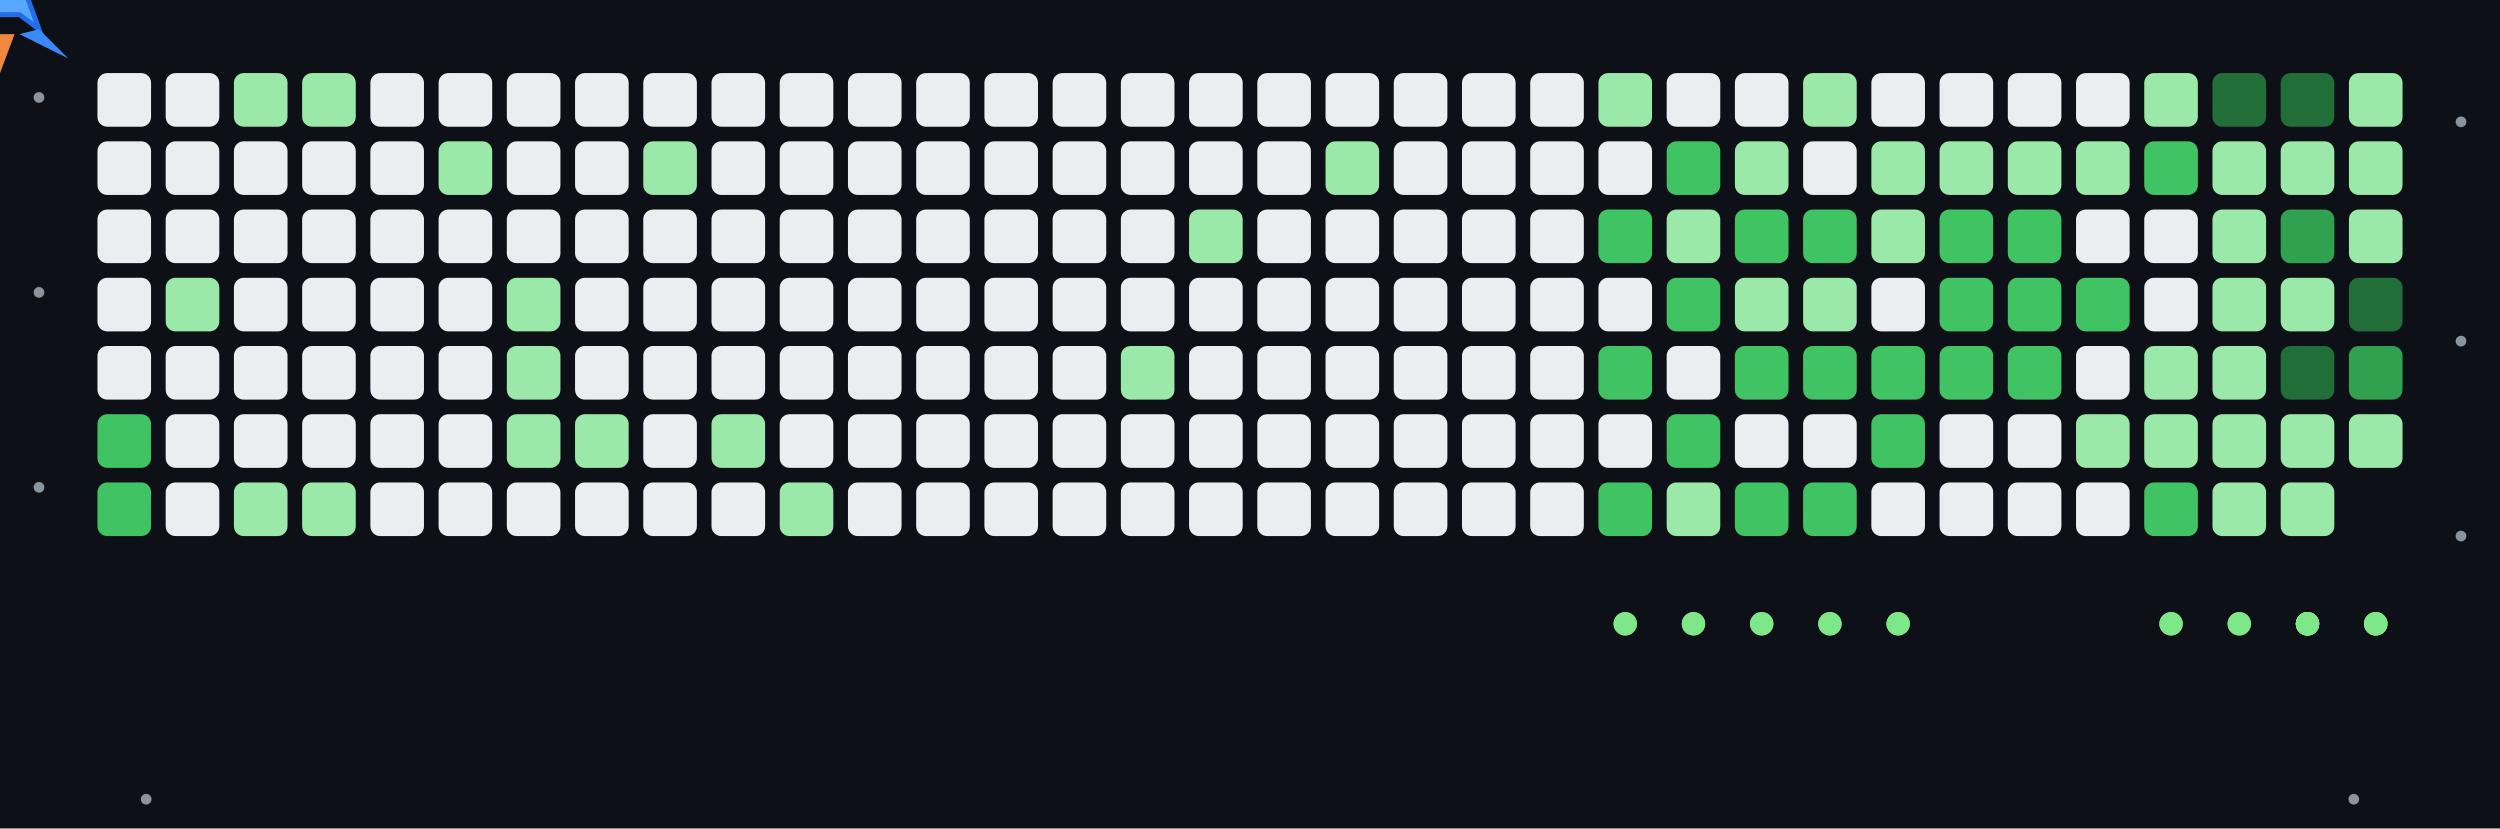
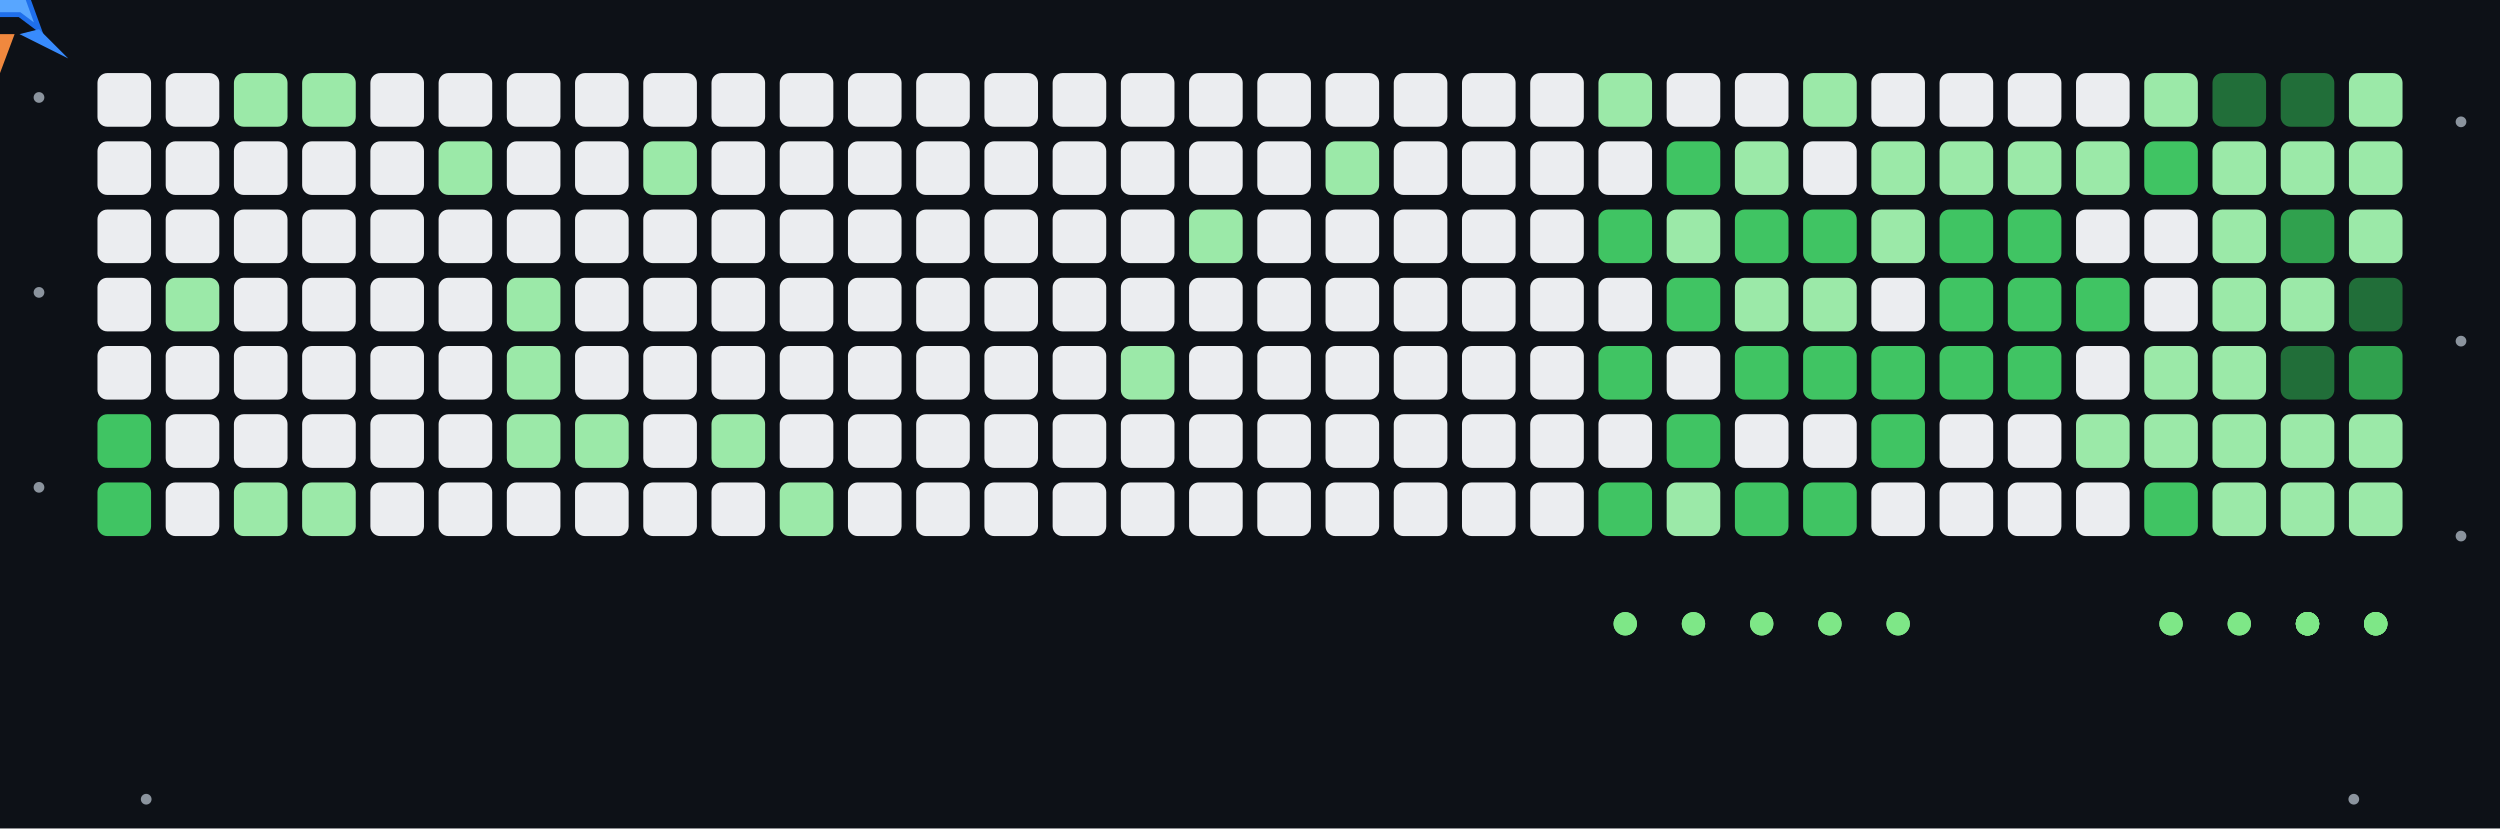
<svg xmlns="http://www.w3.org/2000/svg" viewBox="0 0 513 170">
  <rect x="0" y="0" width="513" height="170" fill="#0d1117" />
  <circle cx="8" cy="20" r="1.1" fill="#8b949e">
    <animate attributeName="opacity" values="0.2;1;0.2" dur="1.2s" repeatCount="indefinite" />
  </circle>
  <circle cx="8" cy="60" r="1.1" fill="#8b949e">
    <animate attributeName="opacity" values="0.2;1;0.2" dur="1.6s" repeatCount="indefinite" />
  </circle>
  <circle cx="8" cy="100" r="1.1" fill="#8b949e">
    <animate attributeName="opacity" values="0.2;1;0.2" dur="2s" repeatCount="indefinite" />
  </circle>
  <circle cx="505" cy="25" r="1.1" fill="#8b949e">
    <animate attributeName="opacity" values="0.2;1;0.2" dur="1.2s" repeatCount="indefinite" />
  </circle>
  <circle cx="505" cy="70" r="1.1" fill="#8b949e">
    <animate attributeName="opacity" values="0.2;1;0.2" dur="1.6s" repeatCount="indefinite" />
  </circle>
  <circle cx="505" cy="110" r="1.1" fill="#8b949e">
    <animate attributeName="opacity" values="0.2;1;0.2" dur="2s" repeatCount="indefinite" />
  </circle>
  <circle cx="30" cy="164" r="1.1" fill="#8b949e">
    <animate attributeName="opacity" values="0.2;1;0.2" dur="1.2s" repeatCount="indefinite" />
  </circle>
  <circle cx="483" cy="164" r="1.1" fill="#8b949e">
    <animate attributeName="opacity" values="0.2;1;0.2" dur="1.6s" repeatCount="indefinite" />
  </circle>
  <g id="grid">
    <rect x="20.00" y="15.00" width="11" height="11" rx="2" ry="2" fill="#ebedf0" />
    <rect x="20.00" y="29.00" width="11" height="11" rx="2" ry="2" fill="#ebedf0" />
    <rect x="20.00" y="43.00" width="11" height="11" rx="2" ry="2" fill="#ebedf0" />
    <rect x="20.00" y="57.00" width="11" height="11" rx="2" ry="2" fill="#ebedf0" />
    <rect x="20.00" y="71.00" width="11" height="11" rx="2" ry="2" fill="#ebedf0" />
    <rect x="20.00" y="85.00" width="11" height="11" rx="2" ry="2" fill="#40c463" />
    <rect x="20.00" y="99.00" width="11" height="11" rx="2" ry="2" fill="#40c463" />
    <rect x="34.00" y="15.00" width="11" height="11" rx="2" ry="2" fill="#ebedf0" />
    <rect x="34.00" y="29.00" width="11" height="11" rx="2" ry="2" fill="#ebedf0" />
    <rect x="34.00" y="43.00" width="11" height="11" rx="2" ry="2" fill="#ebedf0" />
    <rect x="34.00" y="57.00" width="11" height="11" rx="2" ry="2" fill="#9be9a8" />
    <rect x="34.00" y="71.00" width="11" height="11" rx="2" ry="2" fill="#ebedf0" />
    <rect x="34.00" y="85.00" width="11" height="11" rx="2" ry="2" fill="#ebedf0" />
    <rect x="34.00" y="99.00" width="11" height="11" rx="2" ry="2" fill="#ebedf0" />
    <rect x="48.00" y="15.00" width="11" height="11" rx="2" ry="2" fill="#9be9a8" />
    <rect x="48.00" y="29.00" width="11" height="11" rx="2" ry="2" fill="#ebedf0" />
    <rect x="48.00" y="43.00" width="11" height="11" rx="2" ry="2" fill="#ebedf0" />
    <rect x="48.00" y="57.00" width="11" height="11" rx="2" ry="2" fill="#ebedf0" />
    <rect x="48.00" y="71.00" width="11" height="11" rx="2" ry="2" fill="#ebedf0" />
    <rect x="48.00" y="85.00" width="11" height="11" rx="2" ry="2" fill="#ebedf0" />
    <rect x="48.00" y="99.00" width="11" height="11" rx="2" ry="2" fill="#9be9a8" />
    <rect x="62.00" y="15.00" width="11" height="11" rx="2" ry="2" fill="#9be9a8" />
    <rect x="62.00" y="29.00" width="11" height="11" rx="2" ry="2" fill="#ebedf0" />
    <rect x="62.00" y="43.00" width="11" height="11" rx="2" ry="2" fill="#ebedf0" />
    <rect x="62.00" y="57.00" width="11" height="11" rx="2" ry="2" fill="#ebedf0" />
    <rect x="62.00" y="71.00" width="11" height="11" rx="2" ry="2" fill="#ebedf0" />
    <rect x="62.00" y="85.00" width="11" height="11" rx="2" ry="2" fill="#ebedf0" />
    <rect x="62.00" y="99.00" width="11" height="11" rx="2" ry="2" fill="#9be9a8" />
    <rect x="76.00" y="15.00" width="11" height="11" rx="2" ry="2" fill="#ebedf0" />
    <rect x="76.00" y="29.00" width="11" height="11" rx="2" ry="2" fill="#ebedf0" />
    <rect x="76.00" y="43.00" width="11" height="11" rx="2" ry="2" fill="#ebedf0" />
    <rect x="76.00" y="57.00" width="11" height="11" rx="2" ry="2" fill="#ebedf0" />
    <rect x="76.00" y="71.00" width="11" height="11" rx="2" ry="2" fill="#ebedf0" />
    <rect x="76.00" y="85.00" width="11" height="11" rx="2" ry="2" fill="#ebedf0" />
    <rect x="76.00" y="99.00" width="11" height="11" rx="2" ry="2" fill="#ebedf0" />
    <rect x="90.00" y="15.00" width="11" height="11" rx="2" ry="2" fill="#ebedf0" />
    <rect x="90.00" y="29.00" width="11" height="11" rx="2" ry="2" fill="#9be9a8" />
    <rect x="90.00" y="43.00" width="11" height="11" rx="2" ry="2" fill="#ebedf0" />
    <rect x="90.00" y="57.00" width="11" height="11" rx="2" ry="2" fill="#ebedf0" />
    <rect x="90.00" y="71.00" width="11" height="11" rx="2" ry="2" fill="#ebedf0" />
    <rect x="90.00" y="85.00" width="11" height="11" rx="2" ry="2" fill="#ebedf0" />
    <rect x="90.00" y="99.00" width="11" height="11" rx="2" ry="2" fill="#ebedf0" />
    <rect x="104.00" y="15.00" width="11" height="11" rx="2" ry="2" fill="#ebedf0" />
    <rect x="104.00" y="29.00" width="11" height="11" rx="2" ry="2" fill="#ebedf0" />
    <rect x="104.00" y="43.00" width="11" height="11" rx="2" ry="2" fill="#ebedf0" />
    <rect x="104.00" y="57.00" width="11" height="11" rx="2" ry="2" fill="#9be9a8" />
    <rect x="104.00" y="71.00" width="11" height="11" rx="2" ry="2" fill="#9be9a8" />
    <rect x="104.00" y="85.00" width="11" height="11" rx="2" ry="2" fill="#9be9a8" />
    <rect x="104.00" y="99.00" width="11" height="11" rx="2" ry="2" fill="#ebedf0" />
    <rect x="118.00" y="15.00" width="11" height="11" rx="2" ry="2" fill="#ebedf0" />
    <rect x="118.00" y="29.00" width="11" height="11" rx="2" ry="2" fill="#ebedf0" />
    <rect x="118.00" y="43.00" width="11" height="11" rx="2" ry="2" fill="#ebedf0" />
    <rect x="118.00" y="57.00" width="11" height="11" rx="2" ry="2" fill="#ebedf0" />
    <rect x="118.00" y="71.00" width="11" height="11" rx="2" ry="2" fill="#ebedf0" />
    <rect x="118.00" y="85.00" width="11" height="11" rx="2" ry="2" fill="#9be9a8" />
    <rect x="118.00" y="99.00" width="11" height="11" rx="2" ry="2" fill="#ebedf0" />
    <rect x="132.00" y="15.00" width="11" height="11" rx="2" ry="2" fill="#ebedf0" />
    <rect x="132.00" y="29.00" width="11" height="11" rx="2" ry="2" fill="#9be9a8" />
    <rect x="132.00" y="43.00" width="11" height="11" rx="2" ry="2" fill="#ebedf0" />
    <rect x="132.00" y="57.00" width="11" height="11" rx="2" ry="2" fill="#ebedf0" />
    <rect x="132.00" y="71.00" width="11" height="11" rx="2" ry="2" fill="#ebedf0" />
    <rect x="132.00" y="85.00" width="11" height="11" rx="2" ry="2" fill="#ebedf0" />
    <rect x="132.00" y="99.00" width="11" height="11" rx="2" ry="2" fill="#ebedf0" />
    <rect x="146.00" y="15.00" width="11" height="11" rx="2" ry="2" fill="#ebedf0" />
    <rect x="146.00" y="29.00" width="11" height="11" rx="2" ry="2" fill="#ebedf0" />
    <rect x="146.00" y="43.00" width="11" height="11" rx="2" ry="2" fill="#ebedf0" />
    <rect x="146.00" y="57.00" width="11" height="11" rx="2" ry="2" fill="#ebedf0" />
    <rect x="146.00" y="71.00" width="11" height="11" rx="2" ry="2" fill="#ebedf0" />
    <rect x="146.00" y="85.00" width="11" height="11" rx="2" ry="2" fill="#9be9a8" />
    <rect x="146.00" y="99.00" width="11" height="11" rx="2" ry="2" fill="#ebedf0" />
    <rect x="160.00" y="15.00" width="11" height="11" rx="2" ry="2" fill="#ebedf0" />
    <rect x="160.00" y="29.00" width="11" height="11" rx="2" ry="2" fill="#ebedf0" />
    <rect x="160.00" y="43.00" width="11" height="11" rx="2" ry="2" fill="#ebedf0" />
    <rect x="160.00" y="57.00" width="11" height="11" rx="2" ry="2" fill="#ebedf0" />
    <rect x="160.00" y="71.00" width="11" height="11" rx="2" ry="2" fill="#ebedf0" />
    <rect x="160.00" y="85.00" width="11" height="11" rx="2" ry="2" fill="#ebedf0" />
    <rect x="160.00" y="99.00" width="11" height="11" rx="2" ry="2" fill="#9be9a8" />
    <rect x="174.00" y="15.00" width="11" height="11" rx="2" ry="2" fill="#ebedf0" />
    <rect x="174.00" y="29.00" width="11" height="11" rx="2" ry="2" fill="#ebedf0" />
    <rect x="174.00" y="43.00" width="11" height="11" rx="2" ry="2" fill="#ebedf0" />
    <rect x="174.00" y="57.00" width="11" height="11" rx="2" ry="2" fill="#ebedf0" />
    <rect x="174.00" y="71.00" width="11" height="11" rx="2" ry="2" fill="#ebedf0" />
    <rect x="174.00" y="85.00" width="11" height="11" rx="2" ry="2" fill="#ebedf0" />
    <rect x="174.00" y="99.00" width="11" height="11" rx="2" ry="2" fill="#ebedf0" />
    <rect x="188.00" y="15.00" width="11" height="11" rx="2" ry="2" fill="#ebedf0" />
    <rect x="188.00" y="29.00" width="11" height="11" rx="2" ry="2" fill="#ebedf0" />
    <rect x="188.00" y="43.00" width="11" height="11" rx="2" ry="2" fill="#ebedf0" />
    <rect x="188.00" y="57.00" width="11" height="11" rx="2" ry="2" fill="#ebedf0" />
    <rect x="188.00" y="71.00" width="11" height="11" rx="2" ry="2" fill="#ebedf0" />
    <rect x="188.00" y="85.00" width="11" height="11" rx="2" ry="2" fill="#ebedf0" />
    <rect x="188.00" y="99.00" width="11" height="11" rx="2" ry="2" fill="#ebedf0" />
    <rect x="202.00" y="15.00" width="11" height="11" rx="2" ry="2" fill="#ebedf0" />
    <rect x="202.00" y="29.00" width="11" height="11" rx="2" ry="2" fill="#ebedf0" />
    <rect x="202.00" y="43.00" width="11" height="11" rx="2" ry="2" fill="#ebedf0" />
    <rect x="202.00" y="57.00" width="11" height="11" rx="2" ry="2" fill="#ebedf0" />
    <rect x="202.00" y="71.00" width="11" height="11" rx="2" ry="2" fill="#ebedf0" />
    <rect x="202.00" y="85.00" width="11" height="11" rx="2" ry="2" fill="#ebedf0" />
    <rect x="202.00" y="99.00" width="11" height="11" rx="2" ry="2" fill="#ebedf0" />
    <rect x="216.00" y="15.00" width="11" height="11" rx="2" ry="2" fill="#ebedf0" />
    <rect x="216.00" y="29.00" width="11" height="11" rx="2" ry="2" fill="#ebedf0" />
    <rect x="216.00" y="43.00" width="11" height="11" rx="2" ry="2" fill="#ebedf0" />
    <rect x="216.00" y="57.00" width="11" height="11" rx="2" ry="2" fill="#ebedf0" />
    <rect x="216.00" y="71.00" width="11" height="11" rx="2" ry="2" fill="#ebedf0" />
    <rect x="216.00" y="85.00" width="11" height="11" rx="2" ry="2" fill="#ebedf0" />
    <rect x="216.00" y="99.00" width="11" height="11" rx="2" ry="2" fill="#ebedf0" />
    <rect x="230.00" y="15.00" width="11" height="11" rx="2" ry="2" fill="#ebedf0" />
    <rect x="230.00" y="29.00" width="11" height="11" rx="2" ry="2" fill="#ebedf0" />
    <rect x="230.00" y="43.00" width="11" height="11" rx="2" ry="2" fill="#ebedf0" />
    <rect x="230.00" y="57.00" width="11" height="11" rx="2" ry="2" fill="#ebedf0" />
    <rect x="230.00" y="71.00" width="11" height="11" rx="2" ry="2" fill="#9be9a8" />
    <rect x="230.00" y="85.00" width="11" height="11" rx="2" ry="2" fill="#ebedf0" />
    <rect x="230.00" y="99.00" width="11" height="11" rx="2" ry="2" fill="#ebedf0" />
    <rect x="244.00" y="15.00" width="11" height="11" rx="2" ry="2" fill="#ebedf0" />
    <rect x="244.00" y="29.00" width="11" height="11" rx="2" ry="2" fill="#ebedf0" />
    <rect x="244.00" y="43.00" width="11" height="11" rx="2" ry="2" fill="#9be9a8" />
    <rect x="244.00" y="57.00" width="11" height="11" rx="2" ry="2" fill="#ebedf0" />
    <rect x="244.00" y="71.00" width="11" height="11" rx="2" ry="2" fill="#ebedf0" />
    <rect x="244.00" y="85.00" width="11" height="11" rx="2" ry="2" fill="#ebedf0" />
    <rect x="244.00" y="99.00" width="11" height="11" rx="2" ry="2" fill="#ebedf0" />
    <rect x="258.00" y="15.00" width="11" height="11" rx="2" ry="2" fill="#ebedf0" />
    <rect x="258.00" y="29.00" width="11" height="11" rx="2" ry="2" fill="#ebedf0" />
    <rect x="258.00" y="43.00" width="11" height="11" rx="2" ry="2" fill="#ebedf0" />
    <rect x="258.00" y="57.00" width="11" height="11" rx="2" ry="2" fill="#ebedf0" />
    <rect x="258.00" y="71.00" width="11" height="11" rx="2" ry="2" fill="#ebedf0" />
    <rect x="258.00" y="85.00" width="11" height="11" rx="2" ry="2" fill="#ebedf0" />
    <rect x="258.00" y="99.00" width="11" height="11" rx="2" ry="2" fill="#ebedf0" />
    <rect x="272.00" y="15.00" width="11" height="11" rx="2" ry="2" fill="#ebedf0" />
    <rect x="272.00" y="29.00" width="11" height="11" rx="2" ry="2" fill="#9be9a8" />
    <rect x="272.00" y="43.00" width="11" height="11" rx="2" ry="2" fill="#ebedf0" />
    <rect x="272.00" y="57.00" width="11" height="11" rx="2" ry="2" fill="#ebedf0" />
    <rect x="272.00" y="71.00" width="11" height="11" rx="2" ry="2" fill="#ebedf0" />
    <rect x="272.00" y="85.00" width="11" height="11" rx="2" ry="2" fill="#ebedf0" />
    <rect x="272.00" y="99.00" width="11" height="11" rx="2" ry="2" fill="#ebedf0" />
    <rect x="286.00" y="15.00" width="11" height="11" rx="2" ry="2" fill="#ebedf0" />
    <rect x="286.00" y="29.00" width="11" height="11" rx="2" ry="2" fill="#ebedf0" />
    <rect x="286.00" y="43.00" width="11" height="11" rx="2" ry="2" fill="#ebedf0" />
    <rect x="286.00" y="57.00" width="11" height="11" rx="2" ry="2" fill="#ebedf0" />
    <rect x="286.00" y="71.00" width="11" height="11" rx="2" ry="2" fill="#ebedf0" />
    <rect x="286.00" y="85.00" width="11" height="11" rx="2" ry="2" fill="#ebedf0" />
    <rect x="286.00" y="99.00" width="11" height="11" rx="2" ry="2" fill="#ebedf0" />
    <rect x="300.00" y="15.00" width="11" height="11" rx="2" ry="2" fill="#ebedf0" />
    <rect x="300.00" y="29.00" width="11" height="11" rx="2" ry="2" fill="#ebedf0" />
    <rect x="300.00" y="43.00" width="11" height="11" rx="2" ry="2" fill="#ebedf0" />
    <rect x="300.00" y="57.00" width="11" height="11" rx="2" ry="2" fill="#ebedf0" />
    <rect x="300.00" y="71.00" width="11" height="11" rx="2" ry="2" fill="#ebedf0" />
    <rect x="300.00" y="85.00" width="11" height="11" rx="2" ry="2" fill="#ebedf0" />
    <rect x="300.00" y="99.00" width="11" height="11" rx="2" ry="2" fill="#ebedf0" />
    <rect x="314.00" y="15.00" width="11" height="11" rx="2" ry="2" fill="#ebedf0" />
    <rect x="314.00" y="29.00" width="11" height="11" rx="2" ry="2" fill="#ebedf0" />
    <rect x="314.00" y="43.00" width="11" height="11" rx="2" ry="2" fill="#ebedf0" />
    <rect x="314.00" y="57.00" width="11" height="11" rx="2" ry="2" fill="#ebedf0" />
    <rect x="314.00" y="71.00" width="11" height="11" rx="2" ry="2" fill="#ebedf0" />
    <rect x="314.00" y="85.00" width="11" height="11" rx="2" ry="2" fill="#ebedf0" />
    <rect x="314.00" y="99.00" width="11" height="11" rx="2" ry="2" fill="#ebedf0" />
    <rect x="328.00" y="15.00" width="11" height="11" rx="2" ry="2" fill="#9be9a8" />
    <rect x="328.00" y="29.00" width="11" height="11" rx="2" ry="2" fill="#ebedf0" />
    <rect x="328.00" y="43.00" width="11" height="11" rx="2" ry="2" fill="#40c463" />
    <rect x="328.00" y="57.00" width="11" height="11" rx="2" ry="2" fill="#ebedf0" />
    <rect x="328.00" y="71.00" width="11" height="11" rx="2" ry="2" fill="#40c463">
      <animate attributeName="fill" dur="20s" repeatCount="indefinite" keyTimes="0;0.327;0.333;0.673;0.679;1" values="#40c463;#40c463;#39d353;#40c463;#39d353;#40c463" />
    </rect>
    <rect x="328.00" y="85.00" width="11" height="11" rx="2" ry="2" fill="#ebedf0" />
    <rect x="328.00" y="99.00" width="11" height="11" rx="2" ry="2" fill="#40c463" />
    <rect x="342.00" y="15.00" width="11" height="11" rx="2" ry="2" fill="#ebedf0" />
    <rect x="342.00" y="29.00" width="11" height="11" rx="2" ry="2" fill="#40c463" />
    <rect x="342.00" y="43.00" width="11" height="11" rx="2" ry="2" fill="#9be9a8" />
    <rect x="342.00" y="57.00" width="11" height="11" rx="2" ry="2" fill="#40c463" />
    <rect x="342.00" y="71.00" width="11" height="11" rx="2" ry="2" fill="#ebedf0" />
    <rect x="342.00" y="85.00" width="11" height="11" rx="2" ry="2" fill="#40c463">
      <animate attributeName="fill" dur="20s" repeatCount="indefinite" keyTimes="0;0.341;0.347;0.659;0.665;1" values="#40c463;#40c463;#39d353;#40c463;#39d353;#40c463" />
    </rect>
    <rect x="342.00" y="99.00" width="11" height="11" rx="2" ry="2" fill="#9be9a8" />
    <rect x="356.00" y="15.00" width="11" height="11" rx="2" ry="2" fill="#ebedf0" />
    <rect x="356.00" y="29.00" width="11" height="11" rx="2" ry="2" fill="#9be9a8" />
    <rect x="356.00" y="43.00" width="11" height="11" rx="2" ry="2" fill="#40c463" />
    <rect x="356.00" y="57.00" width="11" height="11" rx="2" ry="2" fill="#9be9a8" />
    <rect x="356.00" y="71.00" width="11" height="11" rx="2" ry="2" fill="#40c463" />
    <rect x="356.00" y="85.00" width="11" height="11" rx="2" ry="2" fill="#ebedf0" />
    <rect x="356.00" y="99.00" width="11" height="11" rx="2" ry="2" fill="#40c463">
      <animate attributeName="fill" dur="20s" repeatCount="indefinite" keyTimes="0;0.354;0.36;0.645;0.651;1" values="#40c463;#40c463;#39d353;#40c463;#39d353;#40c463" />
    </rect>
    <rect x="370.00" y="15.00" width="11" height="11" rx="2" ry="2" fill="#9be9a8" />
    <rect x="370.00" y="29.00" width="11" height="11" rx="2" ry="2" fill="#ebedf0" />
    <rect x="370.00" y="43.00" width="11" height="11" rx="2" ry="2" fill="#40c463" />
    <rect x="370.00" y="57.00" width="11" height="11" rx="2" ry="2" fill="#9be9a8" />
    <rect x="370.00" y="71.00" width="11" height="11" rx="2" ry="2" fill="#40c463" />
    <rect x="370.00" y="85.00" width="11" height="11" rx="2" ry="2" fill="#ebedf0" />
    <rect x="370.00" y="99.00" width="11" height="11" rx="2" ry="2" fill="#40c463">
      <animate attributeName="fill" dur="20s" repeatCount="indefinite" keyTimes="0;0.368;0.374;0.631;0.637;1" values="#40c463;#40c463;#39d353;#40c463;#39d353;#40c463" />
    </rect>
    <rect x="384.00" y="15.00" width="11" height="11" rx="2" ry="2" fill="#ebedf0" />
    <rect x="384.00" y="29.00" width="11" height="11" rx="2" ry="2" fill="#9be9a8" />
    <rect x="384.00" y="43.00" width="11" height="11" rx="2" ry="2" fill="#9be9a8" />
    <rect x="384.00" y="57.00" width="11" height="11" rx="2" ry="2" fill="#ebedf0" />
    <rect x="384.00" y="71.00" width="11" height="11" rx="2" ry="2" fill="#40c463" />
    <rect x="384.00" y="85.00" width="11" height="11" rx="2" ry="2" fill="#40c463">
      <animate attributeName="fill" dur="20s" repeatCount="indefinite" keyTimes="0;0.382;0.388;0.618;0.624;1" values="#40c463;#40c463;#39d353;#40c463;#39d353;#40c463" />
    </rect>
    <rect x="384.00" y="99.00" width="11" height="11" rx="2" ry="2" fill="#ebedf0" />
    <rect x="398.00" y="15.00" width="11" height="11" rx="2" ry="2" fill="#ebedf0" />
    <rect x="398.00" y="29.00" width="11" height="11" rx="2" ry="2" fill="#9be9a8" />
    <rect x="398.00" y="43.00" width="11" height="11" rx="2" ry="2" fill="#40c463" />
    <rect x="398.00" y="57.00" width="11" height="11" rx="2" ry="2" fill="#40c463" />
    <rect x="398.00" y="71.00" width="11" height="11" rx="2" ry="2" fill="#40c463" />
    <rect x="398.00" y="85.00" width="11" height="11" rx="2" ry="2" fill="#ebedf0" />
    <rect x="398.00" y="99.00" width="11" height="11" rx="2" ry="2" fill="#ebedf0" />
    <rect x="412.00" y="15.00" width="11" height="11" rx="2" ry="2" fill="#ebedf0" />
    <rect x="412.00" y="29.00" width="11" height="11" rx="2" ry="2" fill="#9be9a8" />
    <rect x="412.00" y="43.00" width="11" height="11" rx="2" ry="2" fill="#40c463" />
    <rect x="412.00" y="57.00" width="11" height="11" rx="2" ry="2" fill="#40c463" />
    <rect x="412.00" y="71.00" width="11" height="11" rx="2" ry="2" fill="#40c463" />
    <rect x="412.00" y="85.00" width="11" height="11" rx="2" ry="2" fill="#ebedf0" />
    <rect x="412.00" y="99.00" width="11" height="11" rx="2" ry="2" fill="#ebedf0" />
    <rect x="426.00" y="15.00" width="11" height="11" rx="2" ry="2" fill="#ebedf0" />
    <rect x="426.00" y="29.00" width="11" height="11" rx="2" ry="2" fill="#9be9a8" />
    <rect x="426.00" y="43.00" width="11" height="11" rx="2" ry="2" fill="#ebedf0" />
    <rect x="426.00" y="57.00" width="11" height="11" rx="2" ry="2" fill="#40c463" />
    <rect x="426.00" y="71.00" width="11" height="11" rx="2" ry="2" fill="#ebedf0" />
    <rect x="426.00" y="85.00" width="11" height="11" rx="2" ry="2" fill="#9be9a8" />
    <rect x="426.00" y="99.00" width="11" height="11" rx="2" ry="2" fill="#ebedf0" />
    <rect x="440.00" y="15.00" width="11" height="11" rx="2" ry="2" fill="#9be9a8" />
    <rect x="440.00" y="29.00" width="11" height="11" rx="2" ry="2" fill="#40c463" />
    <rect x="440.00" y="43.00" width="11" height="11" rx="2" ry="2" fill="#ebedf0" />
    <rect x="440.00" y="57.00" width="11" height="11" rx="2" ry="2" fill="#ebedf0" />
    <rect x="440.00" y="71.00" width="11" height="11" rx="2" ry="2" fill="#9be9a8" />
    <rect x="440.00" y="85.00" width="11" height="11" rx="2" ry="2" fill="#9be9a8" />
    <rect x="440.00" y="99.00" width="11" height="11" rx="2" ry="2" fill="#40c463">
      <animate attributeName="fill" dur="20s" repeatCount="indefinite" keyTimes="0;0.438;0.444;0.562;0.568;1" values="#40c463;#40c463;#39d353;#40c463;#39d353;#40c463" />
    </rect>
    <rect x="454.00" y="15.00" width="11" height="11" rx="2" ry="2" fill="#216e39">
      <animate attributeName="fill" dur="20s" repeatCount="indefinite" keyTimes="0;0.452;0.458;0.548;0.554;1" values="#216e39;#216e39;#39d353;#216e39;#39d353;#216e39" />
    </rect>
    <rect x="454.00" y="29.00" width="11" height="11" rx="2" ry="2" fill="#9be9a8" />
    <rect x="454.00" y="43.00" width="11" height="11" rx="2" ry="2" fill="#9be9a8" />
    <rect x="454.00" y="57.00" width="11" height="11" rx="2" ry="2" fill="#9be9a8" />
    <rect x="454.00" y="71.00" width="11" height="11" rx="2" ry="2" fill="#9be9a8" />
    <rect x="454.00" y="85.00" width="11" height="11" rx="2" ry="2" fill="#9be9a8" />
    <rect x="454.00" y="99.00" width="11" height="11" rx="2" ry="2" fill="#9be9a8" />
    <rect x="468.00" y="15.00" width="11" height="11" rx="2" ry="2" fill="#216e39">
      <animate attributeName="fill" dur="20s" repeatCount="indefinite" keyTimes="0;0.466;0.472;0.534;0.54;1" values="#216e39;#216e39;#39d353;#216e39;#39d353;#216e39" />
    </rect>
    <rect x="468.00" y="29.00" width="11" height="11" rx="2" ry="2" fill="#9be9a8" />
    <rect x="468.00" y="43.00" width="11" height="11" rx="2" ry="2" fill="#30a14e">
      <animate attributeName="fill" dur="20s" repeatCount="indefinite" keyTimes="0;0.466;0.472;0.534;0.54;1" values="#30a14e;#30a14e;#39d353;#30a14e;#39d353;#30a14e" />
    </rect>
    <rect x="468.00" y="57.00" width="11" height="11" rx="2" ry="2" fill="#9be9a8" />
    <rect x="468.00" y="71.00" width="11" height="11" rx="2" ry="2" fill="#216e39">
      <animate attributeName="fill" dur="20s" repeatCount="indefinite" keyTimes="0;0.466;0.472;0.534;0.54;1" values="#216e39;#216e39;#39d353;#216e39;#39d353;#216e39" />
    </rect>
    <rect x="468.00" y="85.00" width="11" height="11" rx="2" ry="2" fill="#9be9a8" />
    <rect x="468.00" y="99.00" width="11" height="11" rx="2" ry="2" fill="#9be9a8" />
    <rect x="482.00" y="15.00" width="11" height="11" rx="2" ry="2" fill="#9be9a8" />
    <rect x="482.00" y="29.00" width="11" height="11" rx="2" ry="2" fill="#9be9a8" />
    <rect x="482.00" y="43.00" width="11" height="11" rx="2" ry="2" fill="#9be9a8" />
    <rect x="482.00" y="57.00" width="11" height="11" rx="2" ry="2" fill="#216e39">
      <animate attributeName="fill" dur="20s" repeatCount="indefinite" keyTimes="0;0.48;0.486;0.52;0.526;1" values="#216e39;#216e39;#39d353;#216e39;#39d353;#216e39" />
    </rect>
    <rect x="482.00" y="71.00" width="11" height="11" rx="2" ry="2" fill="#30a14e">
      <animate attributeName="fill" dur="20s" repeatCount="indefinite" keyTimes="0;0.48;0.486;0.52;0.526;1" values="#30a14e;#30a14e;#39d353;#30a14e;#39d353;#30a14e" />
    </rect>
    <rect x="482.00" y="85.00" width="11" height="11" rx="2" ry="2" fill="#9be9a8" />
+     <rect x="482.00" y="99.00" width="11" height="11" rx="2" ry="2" fill="#9be9a8" />
  </g>
  <g id="bullets">
    <circle cx="333.5" cy="128" r="2.4" fill="#7ee787">
      <animate attributeName="cy" dur="20s" repeatCount="indefinite" keyTimes="0;0.309;0.327;1" values="128;128;76.5;76.5" />
      <animate attributeName="opacity" dur="20s" repeatCount="indefinite" keyTimes="0;0.309;0.327;0.333;1" values="0;1;1;0;0" />
    </circle>
    <circle cx="347.5" cy="128" r="2.4" fill="#7ee787">
      <animate attributeName="cy" dur="20s" repeatCount="indefinite" keyTimes="0;0.323;0.341;1" values="128;128;90.5;90.5" />
      <animate attributeName="opacity" dur="20s" repeatCount="indefinite" keyTimes="0;0.323;0.341;0.347;1" values="0;1;1;0;0" />
    </circle>
    <circle cx="361.5" cy="128" r="2.4" fill="#7ee787">
      <animate attributeName="cy" dur="20s" repeatCount="indefinite" keyTimes="0;0.337;0.354;1" values="128;128;104.5;104.5" />
      <animate attributeName="opacity" dur="20s" repeatCount="indefinite" keyTimes="0;0.337;0.354;0.36;1" values="0;1;1;0;0" />
    </circle>
    <circle cx="375.5" cy="128" r="2.4" fill="#7ee787">
      <animate attributeName="cy" dur="20s" repeatCount="indefinite" keyTimes="0;0.35;0.368;1" values="128;128;104.5;104.5" />
      <animate attributeName="opacity" dur="20s" repeatCount="indefinite" keyTimes="0;0.35;0.368;0.374;1" values="0;1;1;0;0" />
    </circle>
    <circle cx="389.5" cy="128" r="2.4" fill="#7ee787">
      <animate attributeName="cy" dur="20s" repeatCount="indefinite" keyTimes="0;0.364;0.382;1" values="128;128;90.5;90.5" />
      <animate attributeName="opacity" dur="20s" repeatCount="indefinite" keyTimes="0;0.364;0.382;0.388;1" values="0;1;1;0;0" />
    </circle>
    <circle cx="445.5" cy="128" r="2.4" fill="#7ee787">
      <animate attributeName="cy" dur="20s" repeatCount="indefinite" keyTimes="0;0.42;0.438;1" values="128;128;104.5;104.5" />
      <animate attributeName="opacity" dur="20s" repeatCount="indefinite" keyTimes="0;0.42;0.438;0.444;1" values="0;1;1;0;0" />
    </circle>
    <circle cx="459.5" cy="128" r="2.4" fill="#7ee787">
      <animate attributeName="cy" dur="20s" repeatCount="indefinite" keyTimes="0;0.434;0.452;1" values="128;128;20.5;20.5" />
      <animate attributeName="opacity" dur="20s" repeatCount="indefinite" keyTimes="0;0.434;0.452;0.458;1" values="0;1;1;0;0" />
    </circle>
    <circle cx="473.5" cy="128" r="2.4" fill="#7ee787">
      <animate attributeName="cy" dur="20s" repeatCount="indefinite" keyTimes="0;0.448;0.466;1" values="128;128;20.5;20.5" />
      <animate attributeName="opacity" dur="20s" repeatCount="indefinite" keyTimes="0;0.448;0.466;0.472;1" values="0;1;1;0;0" />
    </circle>
    <circle cx="473.5" cy="128" r="2.4" fill="#7ee787">
      <animate attributeName="cy" dur="20s" repeatCount="indefinite" keyTimes="0;0.448;0.466;1" values="128;128;48.5;48.5" />
      <animate attributeName="opacity" dur="20s" repeatCount="indefinite" keyTimes="0;0.448;0.466;0.472;1" values="0;1;1;0;0" />
    </circle>
    <circle cx="473.5" cy="128" r="2.4" fill="#7ee787">
      <animate attributeName="cy" dur="20s" repeatCount="indefinite" keyTimes="0;0.448;0.466;1" values="128;128;76.5;76.5" />
      <animate attributeName="opacity" dur="20s" repeatCount="indefinite" keyTimes="0;0.448;0.466;0.472;1" values="0;1;1;0;0" />
    </circle>
    <circle cx="487.5" cy="128" r="2.4" fill="#7ee787">
      <animate attributeName="cy" dur="20s" repeatCount="indefinite" keyTimes="0;0.462;0.48;1" values="128;128;62.5;62.5" />
      <animate attributeName="opacity" dur="20s" repeatCount="indefinite" keyTimes="0;0.462;0.48;0.486;1" values="0;1;1;0;0" />
    </circle>
    <circle cx="487.5" cy="128" r="2.4" fill="#7ee787">
      <animate attributeName="cy" dur="20s" repeatCount="indefinite" keyTimes="0;0.462;0.48;1" values="128;128;76.5;76.5" />
      <animate attributeName="opacity" dur="20s" repeatCount="indefinite" keyTimes="0;0.462;0.48;0.486;1" values="0;1;1;0;0" />
    </circle>
    <circle cx="487.5" cy="128" r="2.4" fill="#7ee787">
      <animate attributeName="cy" dur="20s" repeatCount="indefinite" keyTimes="0;0.502;0.52;1" values="128;128;76.5;76.5" />
      <animate attributeName="opacity" dur="20s" repeatCount="indefinite" keyTimes="0;0.502;0.52;0.526;1" values="0;1;1;0;0" />
    </circle>
    <circle cx="487.5" cy="128" r="2.4" fill="#7ee787">
      <animate attributeName="cy" dur="20s" repeatCount="indefinite" keyTimes="0;0.502;0.52;1" values="128;128;62.5;62.5" />
      <animate attributeName="opacity" dur="20s" repeatCount="indefinite" keyTimes="0;0.502;0.52;0.526;1" values="0;1;1;0;0" />
    </circle>
    <circle cx="473.5" cy="128" r="2.4" fill="#7ee787">
      <animate attributeName="cy" dur="20s" repeatCount="indefinite" keyTimes="0;0.516;0.534;1" values="128;128;76.5;76.5" />
      <animate attributeName="opacity" dur="20s" repeatCount="indefinite" keyTimes="0;0.516;0.534;0.54;1" values="0;1;1;0;0" />
    </circle>
    <circle cx="473.5" cy="128" r="2.4" fill="#7ee787">
      <animate attributeName="cy" dur="20s" repeatCount="indefinite" keyTimes="0;0.516;0.534;1" values="128;128;48.5;48.5" />
      <animate attributeName="opacity" dur="20s" repeatCount="indefinite" keyTimes="0;0.516;0.534;0.54;1" values="0;1;1;0;0" />
    </circle>
    <circle cx="473.5" cy="128" r="2.4" fill="#7ee787">
      <animate attributeName="cy" dur="20s" repeatCount="indefinite" keyTimes="0;0.516;0.534;1" values="128;128;20.5;20.5" />
      <animate attributeName="opacity" dur="20s" repeatCount="indefinite" keyTimes="0;0.516;0.534;0.54;1" values="0;1;1;0;0" />
    </circle>
    <circle cx="459.5" cy="128" r="2.4" fill="#7ee787">
      <animate attributeName="cy" dur="20s" repeatCount="indefinite" keyTimes="0;0.53;0.548;1" values="128;128;20.5;20.5" />
      <animate attributeName="opacity" dur="20s" repeatCount="indefinite" keyTimes="0;0.53;0.548;0.554;1" values="0;1;1;0;0" />
    </circle>
    <circle cx="445.5" cy="128" r="2.4" fill="#7ee787">
      <animate attributeName="cy" dur="20s" repeatCount="indefinite" keyTimes="0;0.544;0.562;1" values="128;128;104.5;104.5" />
      <animate attributeName="opacity" dur="20s" repeatCount="indefinite" keyTimes="0;0.544;0.562;0.568;1" values="0;1;1;0;0" />
    </circle>
    <circle cx="389.5" cy="128" r="2.4" fill="#7ee787">
      <animate attributeName="cy" dur="20s" repeatCount="indefinite" keyTimes="0;0.6;0.618;1" values="128;128;90.5;90.5" />
      <animate attributeName="opacity" dur="20s" repeatCount="indefinite" keyTimes="0;0.6;0.618;0.624;1" values="0;1;1;0;0" />
    </circle>
    <circle cx="375.5" cy="128" r="2.4" fill="#7ee787">
      <animate attributeName="cy" dur="20s" repeatCount="indefinite" keyTimes="0;0.614;0.631;1" values="128;128;104.5;104.5" />
      <animate attributeName="opacity" dur="20s" repeatCount="indefinite" keyTimes="0;0.614;0.631;0.637;1" values="0;1;1;0;0" />
    </circle>
    <circle cx="361.5" cy="128" r="2.4" fill="#7ee787">
      <animate attributeName="cy" dur="20s" repeatCount="indefinite" keyTimes="0;0.627;0.645;1" values="128;128;104.5;104.5" />
      <animate attributeName="opacity" dur="20s" repeatCount="indefinite" keyTimes="0;0.627;0.645;0.651;1" values="0;1;1;0;0" />
    </circle>
    <circle cx="347.5" cy="128" r="2.4" fill="#7ee787">
      <animate attributeName="cy" dur="20s" repeatCount="indefinite" keyTimes="0;0.641;0.659;1" values="128;128;90.5;90.5" />
      <animate attributeName="opacity" dur="20s" repeatCount="indefinite" keyTimes="0;0.641;0.659;0.665;1" values="0;1;1;0;0" />
    </circle>
    <circle cx="333.5" cy="128" r="2.4" fill="#7ee787">
      <animate attributeName="cy" dur="20s" repeatCount="indefinite" keyTimes="0;0.655;0.673;1" values="128;128;76.5;76.5" />
      <animate attributeName="opacity" dur="20s" repeatCount="indefinite" keyTimes="0;0.655;0.673;0.679;1" values="0;1;1;0;0" />
    </circle>
  </g>
  <g id="blasts">
    <circle cx="333.5" cy="76.5" r="0" fill="none" stroke="#56d364" stroke-width="1.6" opacity="0">
      <animate attributeName="r" dur="20s" repeatCount="indefinite" keyTimes="0;0.327;0.345;1" values="0;1;9;9" />
      <animate attributeName="opacity" dur="20s" repeatCount="indefinite" keyTimes="0;0.327;0.345;1" values="0;1;1;0" />
    </circle>
    <circle cx="347.5" cy="90.5" r="0" fill="none" stroke="#56d364" stroke-width="1.6" opacity="0">
      <animate attributeName="r" dur="20s" repeatCount="indefinite" keyTimes="0;0.341;0.359;1" values="0;1;9;9" />
      <animate attributeName="opacity" dur="20s" repeatCount="indefinite" keyTimes="0;0.341;0.359;1" values="0;1;1;0" />
    </circle>
    <circle cx="361.5" cy="104.5" r="0" fill="none" stroke="#56d364" stroke-width="1.6" opacity="0">
      <animate attributeName="r" dur="20s" repeatCount="indefinite" keyTimes="0;0.354;0.372;1" values="0;1;9;9" />
      <animate attributeName="opacity" dur="20s" repeatCount="indefinite" keyTimes="0;0.354;0.372;1" values="0;1;1;0" />
    </circle>
    <circle cx="375.5" cy="104.5" r="0" fill="none" stroke="#56d364" stroke-width="1.6" opacity="0">
      <animate attributeName="r" dur="20s" repeatCount="indefinite" keyTimes="0;0.368;0.387;1" values="0;1;9;9" />
      <animate attributeName="opacity" dur="20s" repeatCount="indefinite" keyTimes="0;0.368;0.387;1" values="0;1;1;0" />
    </circle>
    <circle cx="389.5" cy="90.5" r="0" fill="none" stroke="#56d364" stroke-width="1.6" opacity="0">
      <animate attributeName="r" dur="20s" repeatCount="indefinite" keyTimes="0;0.382;0.4;1" values="0;1;9;9" />
      <animate attributeName="opacity" dur="20s" repeatCount="indefinite" keyTimes="0;0.382;0.4;1" values="0;1;1;0" />
    </circle>
    <circle cx="445.5" cy="104.5" r="0" fill="none" stroke="#56d364" stroke-width="1.6" opacity="0">
      <animate attributeName="r" dur="20s" repeatCount="indefinite" keyTimes="0;0.438;0.456;1" values="0;1;9;9" />
      <animate attributeName="opacity" dur="20s" repeatCount="indefinite" keyTimes="0;0.438;0.456;1" values="0;1;1;0" />
    </circle>
    <circle cx="459.5" cy="20.5" r="0" fill="none" stroke="#56d364" stroke-width="1.6" opacity="0">
      <animate attributeName="r" dur="20s" repeatCount="indefinite" keyTimes="0;0.452;0.47;1" values="0;1;9;9" />
      <animate attributeName="opacity" dur="20s" repeatCount="indefinite" keyTimes="0;0.452;0.47;1" values="0;1;1;0" />
    </circle>
    <circle cx="473.5" cy="20.5" r="0" fill="none" stroke="#56d364" stroke-width="1.6" opacity="0">
      <animate attributeName="r" dur="20s" repeatCount="indefinite" keyTimes="0;0.466;0.484;1" values="0;1;9;9" />
      <animate attributeName="opacity" dur="20s" repeatCount="indefinite" keyTimes="0;0.466;0.484;1" values="0;1;1;0" />
    </circle>
    <circle cx="473.5" cy="48.5" r="0" fill="none" stroke="#56d364" stroke-width="1.6" opacity="0">
      <animate attributeName="r" dur="20s" repeatCount="indefinite" keyTimes="0;0.466;0.484;1" values="0;1;9;9" />
      <animate attributeName="opacity" dur="20s" repeatCount="indefinite" keyTimes="0;0.466;0.484;1" values="0;1;1;0" />
    </circle>
    <circle cx="473.5" cy="76.5" r="0" fill="none" stroke="#56d364" stroke-width="1.6" opacity="0">
      <animate attributeName="r" dur="20s" repeatCount="indefinite" keyTimes="0;0.466;0.484;1" values="0;1;9;9" />
      <animate attributeName="opacity" dur="20s" repeatCount="indefinite" keyTimes="0;0.466;0.484;1" values="0;1;1;0" />
    </circle>
    <circle cx="487.5" cy="62.5" r="0" fill="none" stroke="#56d364" stroke-width="1.6" opacity="0">
      <animate attributeName="r" dur="20s" repeatCount="indefinite" keyTimes="0;0.48;0.498;1" values="0;1;9;9" />
      <animate attributeName="opacity" dur="20s" repeatCount="indefinite" keyTimes="0;0.48;0.498;1" values="0;1;1;0" />
    </circle>
    <circle cx="487.5" cy="76.5" r="0" fill="none" stroke="#56d364" stroke-width="1.6" opacity="0">
      <animate attributeName="r" dur="20s" repeatCount="indefinite" keyTimes="0;0.48;0.498;1" values="0;1;9;9" />
      <animate attributeName="opacity" dur="20s" repeatCount="indefinite" keyTimes="0;0.48;0.498;1" values="0;1;1;0" />
    </circle>
    <circle cx="487.5" cy="76.5" r="0" fill="none" stroke="#56d364" stroke-width="1.6" opacity="0">
      <animate attributeName="r" dur="20s" repeatCount="indefinite" keyTimes="0;0.52;0.538;1" values="0;1;9;9" />
      <animate attributeName="opacity" dur="20s" repeatCount="indefinite" keyTimes="0;0.52;0.538;1" values="0;1;1;0" />
    </circle>
    <circle cx="487.5" cy="62.5" r="0" fill="none" stroke="#56d364" stroke-width="1.6" opacity="0">
      <animate attributeName="r" dur="20s" repeatCount="indefinite" keyTimes="0;0.52;0.538;1" values="0;1;9;9" />
      <animate attributeName="opacity" dur="20s" repeatCount="indefinite" keyTimes="0;0.52;0.538;1" values="0;1;1;0" />
    </circle>
    <circle cx="473.5" cy="76.5" r="0" fill="none" stroke="#56d364" stroke-width="1.6" opacity="0">
      <animate attributeName="r" dur="20s" repeatCount="indefinite" keyTimes="0;0.534;0.552;1" values="0;1;9;9" />
      <animate attributeName="opacity" dur="20s" repeatCount="indefinite" keyTimes="0;0.534;0.552;1" values="0;1;1;0" />
    </circle>
    <circle cx="473.5" cy="48.5" r="0" fill="none" stroke="#56d364" stroke-width="1.6" opacity="0">
      <animate attributeName="r" dur="20s" repeatCount="indefinite" keyTimes="0;0.534;0.552;1" values="0;1;9;9" />
      <animate attributeName="opacity" dur="20s" repeatCount="indefinite" keyTimes="0;0.534;0.552;1" values="0;1;1;0" />
    </circle>
    <circle cx="473.5" cy="20.5" r="0" fill="none" stroke="#56d364" stroke-width="1.6" opacity="0">
      <animate attributeName="r" dur="20s" repeatCount="indefinite" keyTimes="0;0.534;0.552;1" values="0;1;9;9" />
      <animate attributeName="opacity" dur="20s" repeatCount="indefinite" keyTimes="0;0.534;0.552;1" values="0;1;1;0" />
    </circle>
    <circle cx="459.5" cy="20.5" r="0" fill="none" stroke="#56d364" stroke-width="1.6" opacity="0">
      <animate attributeName="r" dur="20s" repeatCount="indefinite" keyTimes="0;0.548;0.566;1" values="0;1;9;9" />
      <animate attributeName="opacity" dur="20s" repeatCount="indefinite" keyTimes="0;0.548;0.566;1" values="0;1;1;0" />
    </circle>
    <circle cx="445.5" cy="104.5" r="0" fill="none" stroke="#56d364" stroke-width="1.6" opacity="0">
      <animate attributeName="r" dur="20s" repeatCount="indefinite" keyTimes="0;0.562;0.58;1" values="0;1;9;9" />
      <animate attributeName="opacity" dur="20s" repeatCount="indefinite" keyTimes="0;0.562;0.58;1" values="0;1;1;0" />
    </circle>
    <circle cx="389.5" cy="90.5" r="0" fill="none" stroke="#56d364" stroke-width="1.6" opacity="0">
      <animate attributeName="r" dur="20s" repeatCount="indefinite" keyTimes="0;0.618;0.636;1" values="0;1;9;9" />
      <animate attributeName="opacity" dur="20s" repeatCount="indefinite" keyTimes="0;0.618;0.636;1" values="0;1;1;0" />
    </circle>
    <circle cx="375.5" cy="104.5" r="0" fill="none" stroke="#56d364" stroke-width="1.6" opacity="0">
      <animate attributeName="r" dur="20s" repeatCount="indefinite" keyTimes="0;0.631;0.649;1" values="0;1;9;9" />
      <animate attributeName="opacity" dur="20s" repeatCount="indefinite" keyTimes="0;0.631;0.649;1" values="0;1;1;0" />
    </circle>
    <circle cx="361.5" cy="104.5" r="0" fill="none" stroke="#56d364" stroke-width="1.6" opacity="0">
      <animate attributeName="r" dur="20s" repeatCount="indefinite" keyTimes="0;0.645;0.663;1" values="0;1;9;9" />
      <animate attributeName="opacity" dur="20s" repeatCount="indefinite" keyTimes="0;0.645;0.663;1" values="0;1;1;0" />
    </circle>
    <circle cx="347.5" cy="90.5" r="0" fill="none" stroke="#56d364" stroke-width="1.6" opacity="0">
      <animate attributeName="r" dur="20s" repeatCount="indefinite" keyTimes="0;0.659;0.677;1" values="0;1;9;9" />
      <animate attributeName="opacity" dur="20s" repeatCount="indefinite" keyTimes="0;0.659;0.677;1" values="0;1;1;0" />
    </circle>
    <circle cx="333.5" cy="76.5" r="0" fill="none" stroke="#56d364" stroke-width="1.6" opacity="0">
      <animate attributeName="r" dur="20s" repeatCount="indefinite" keyTimes="0;0.673;0.691;1" values="0;1;9;9" />
      <animate attributeName="opacity" dur="20s" repeatCount="indefinite" keyTimes="0;0.673;0.691;1" values="0;1;1;0" />
    </circle>
  </g>
  <g id="jet">
    <g transform="translate(0,0)">
      <polygon points="0,-16 8,6 4,3 -4,3 -8,6" fill="#58a6ff" stroke="#1f6feb" stroke-width="1" />
      <polygon points="-8,6 -14,12 -4,7" fill="#388bfd" />
      <polygon points="8,6 14,12 4,7" fill="#388bfd" />
      <circle cx="0" cy="-6" r="2.2" fill="#c9e6ff" />
      <polygon points="-3,7 3,7 0,15" fill="#f0883e">
        <animate attributeName="opacity" values="0.5;1;0.6;1" dur="0.18s" repeatCount="indefinite" />
      </polygon>
    </g>
    <animateTransform attributeName="transform" attributeType="XML" type="translate" dur="20s" repeatCount="indefinite" keyTimes="0;0.5;1" values="35.00,140.00;478.00,140.00;35.00,140.00" />
  </g>
</svg>
